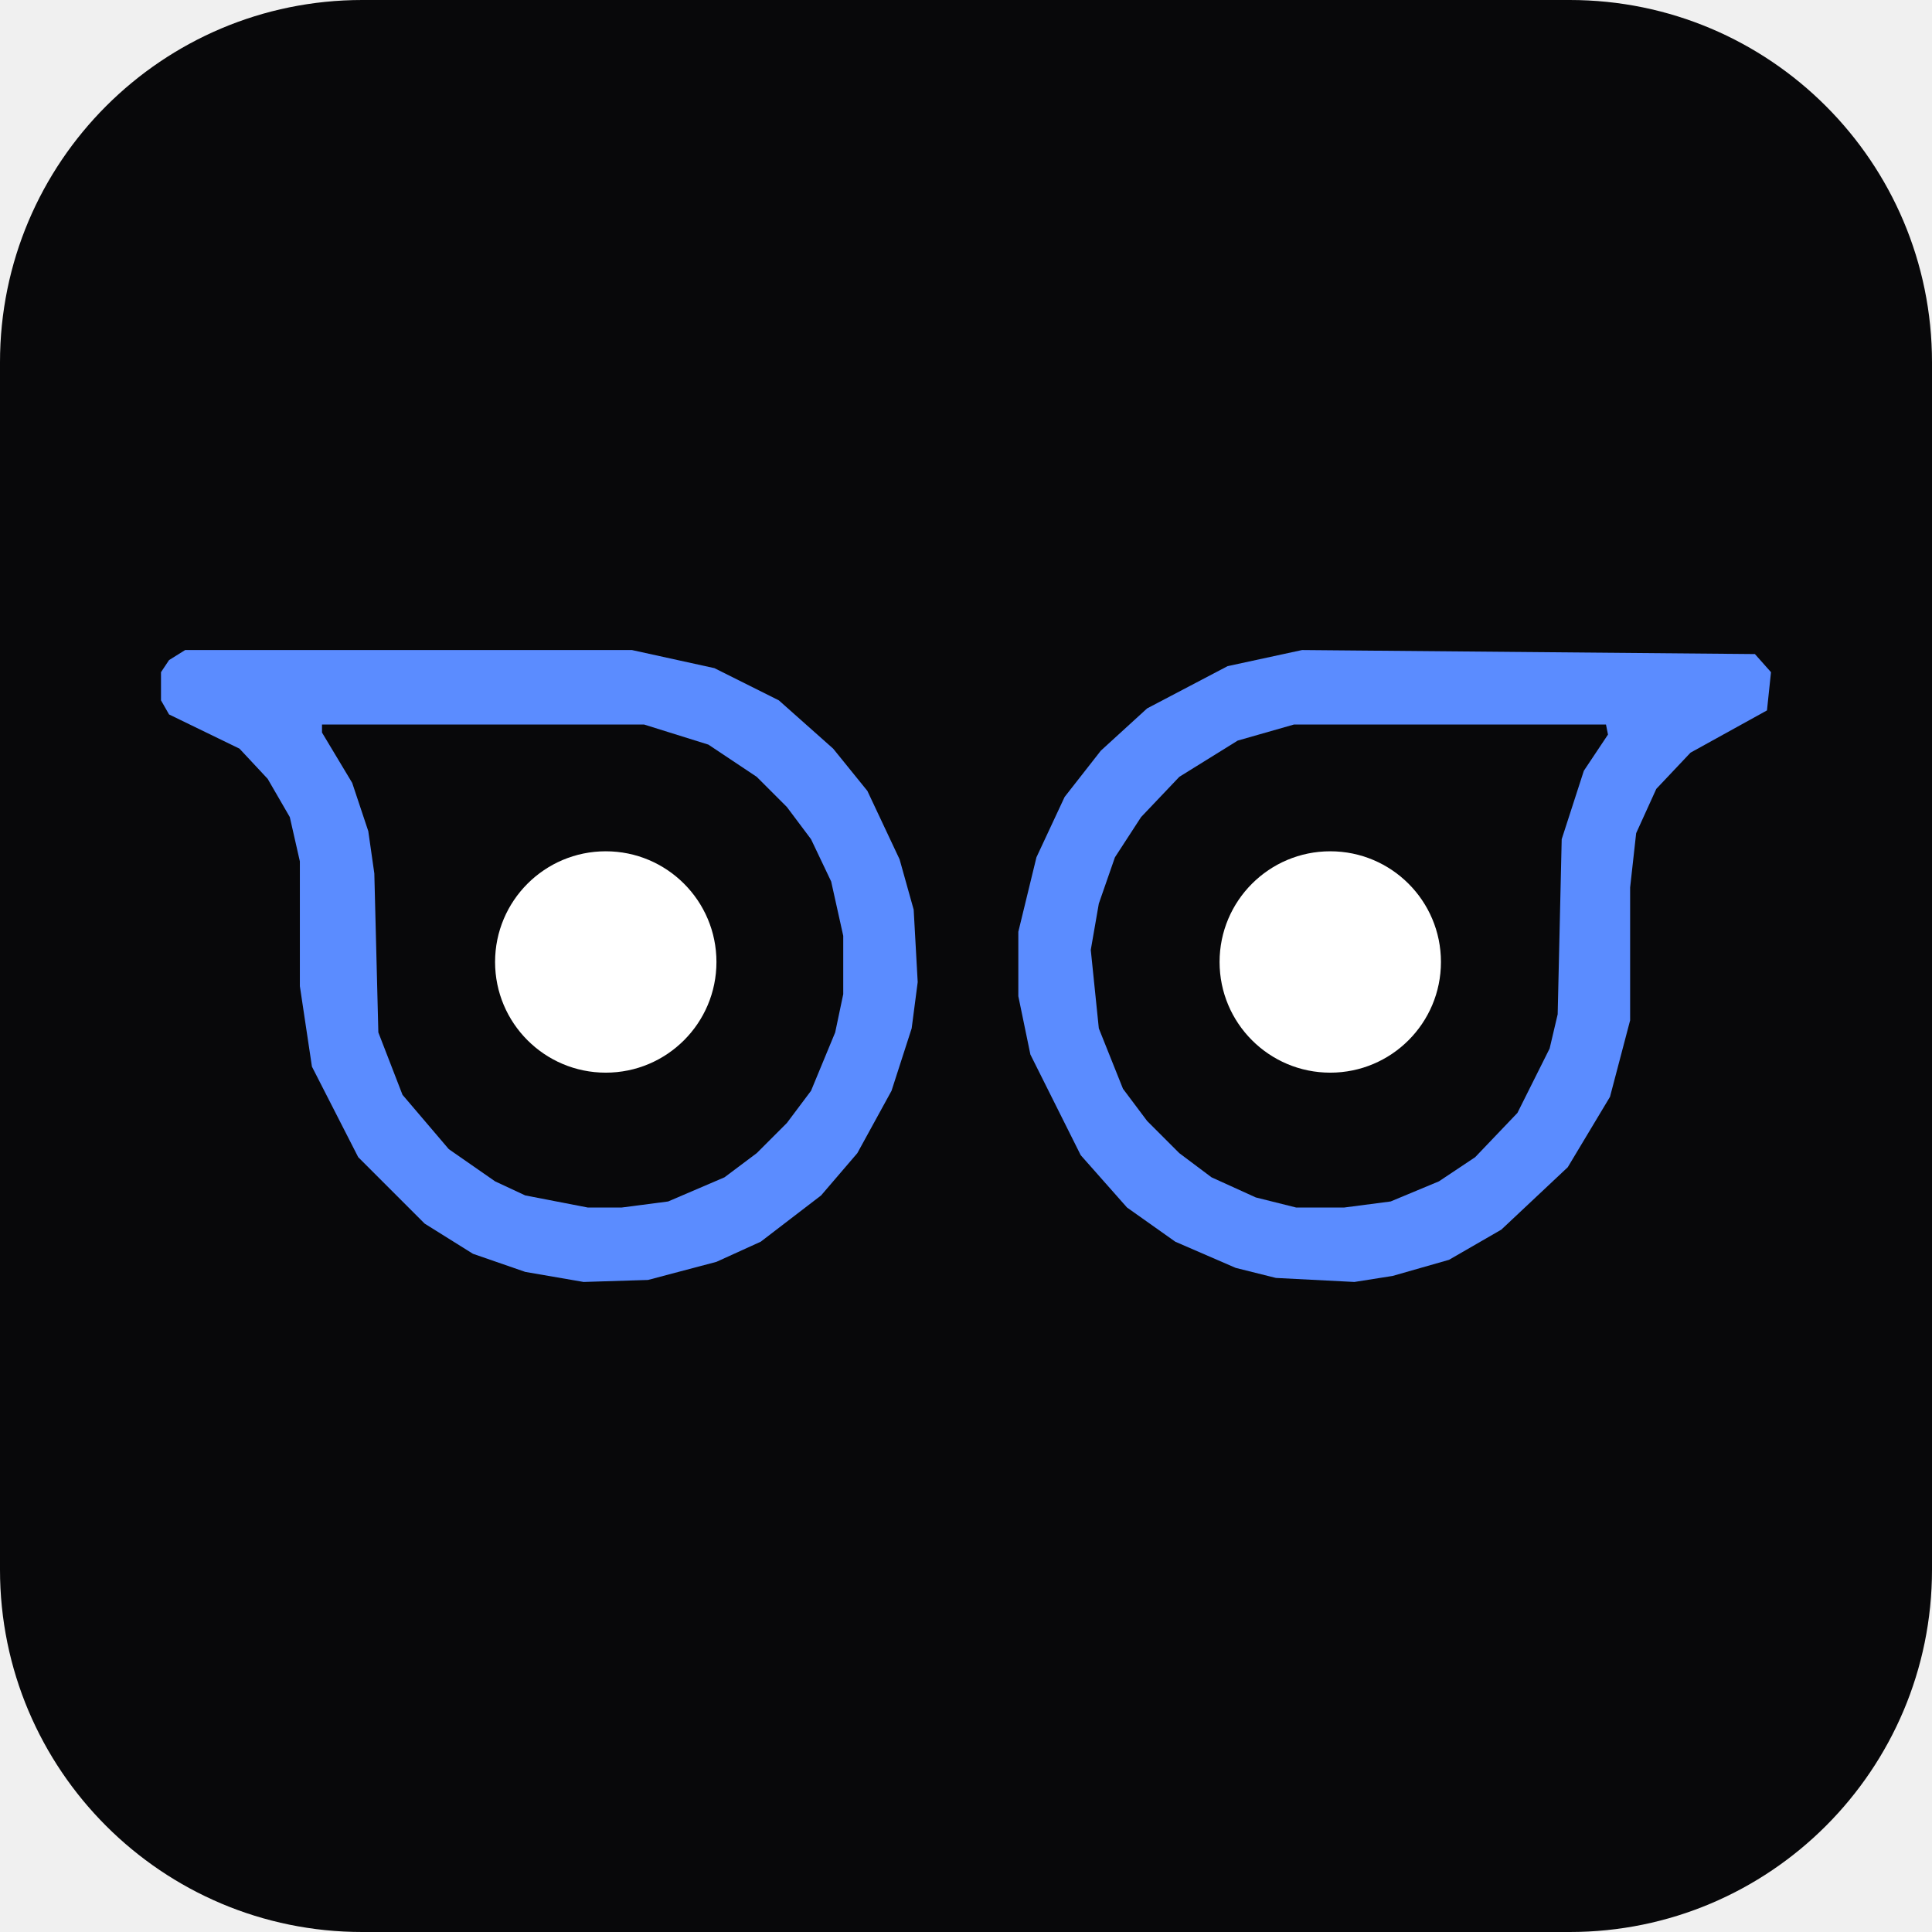
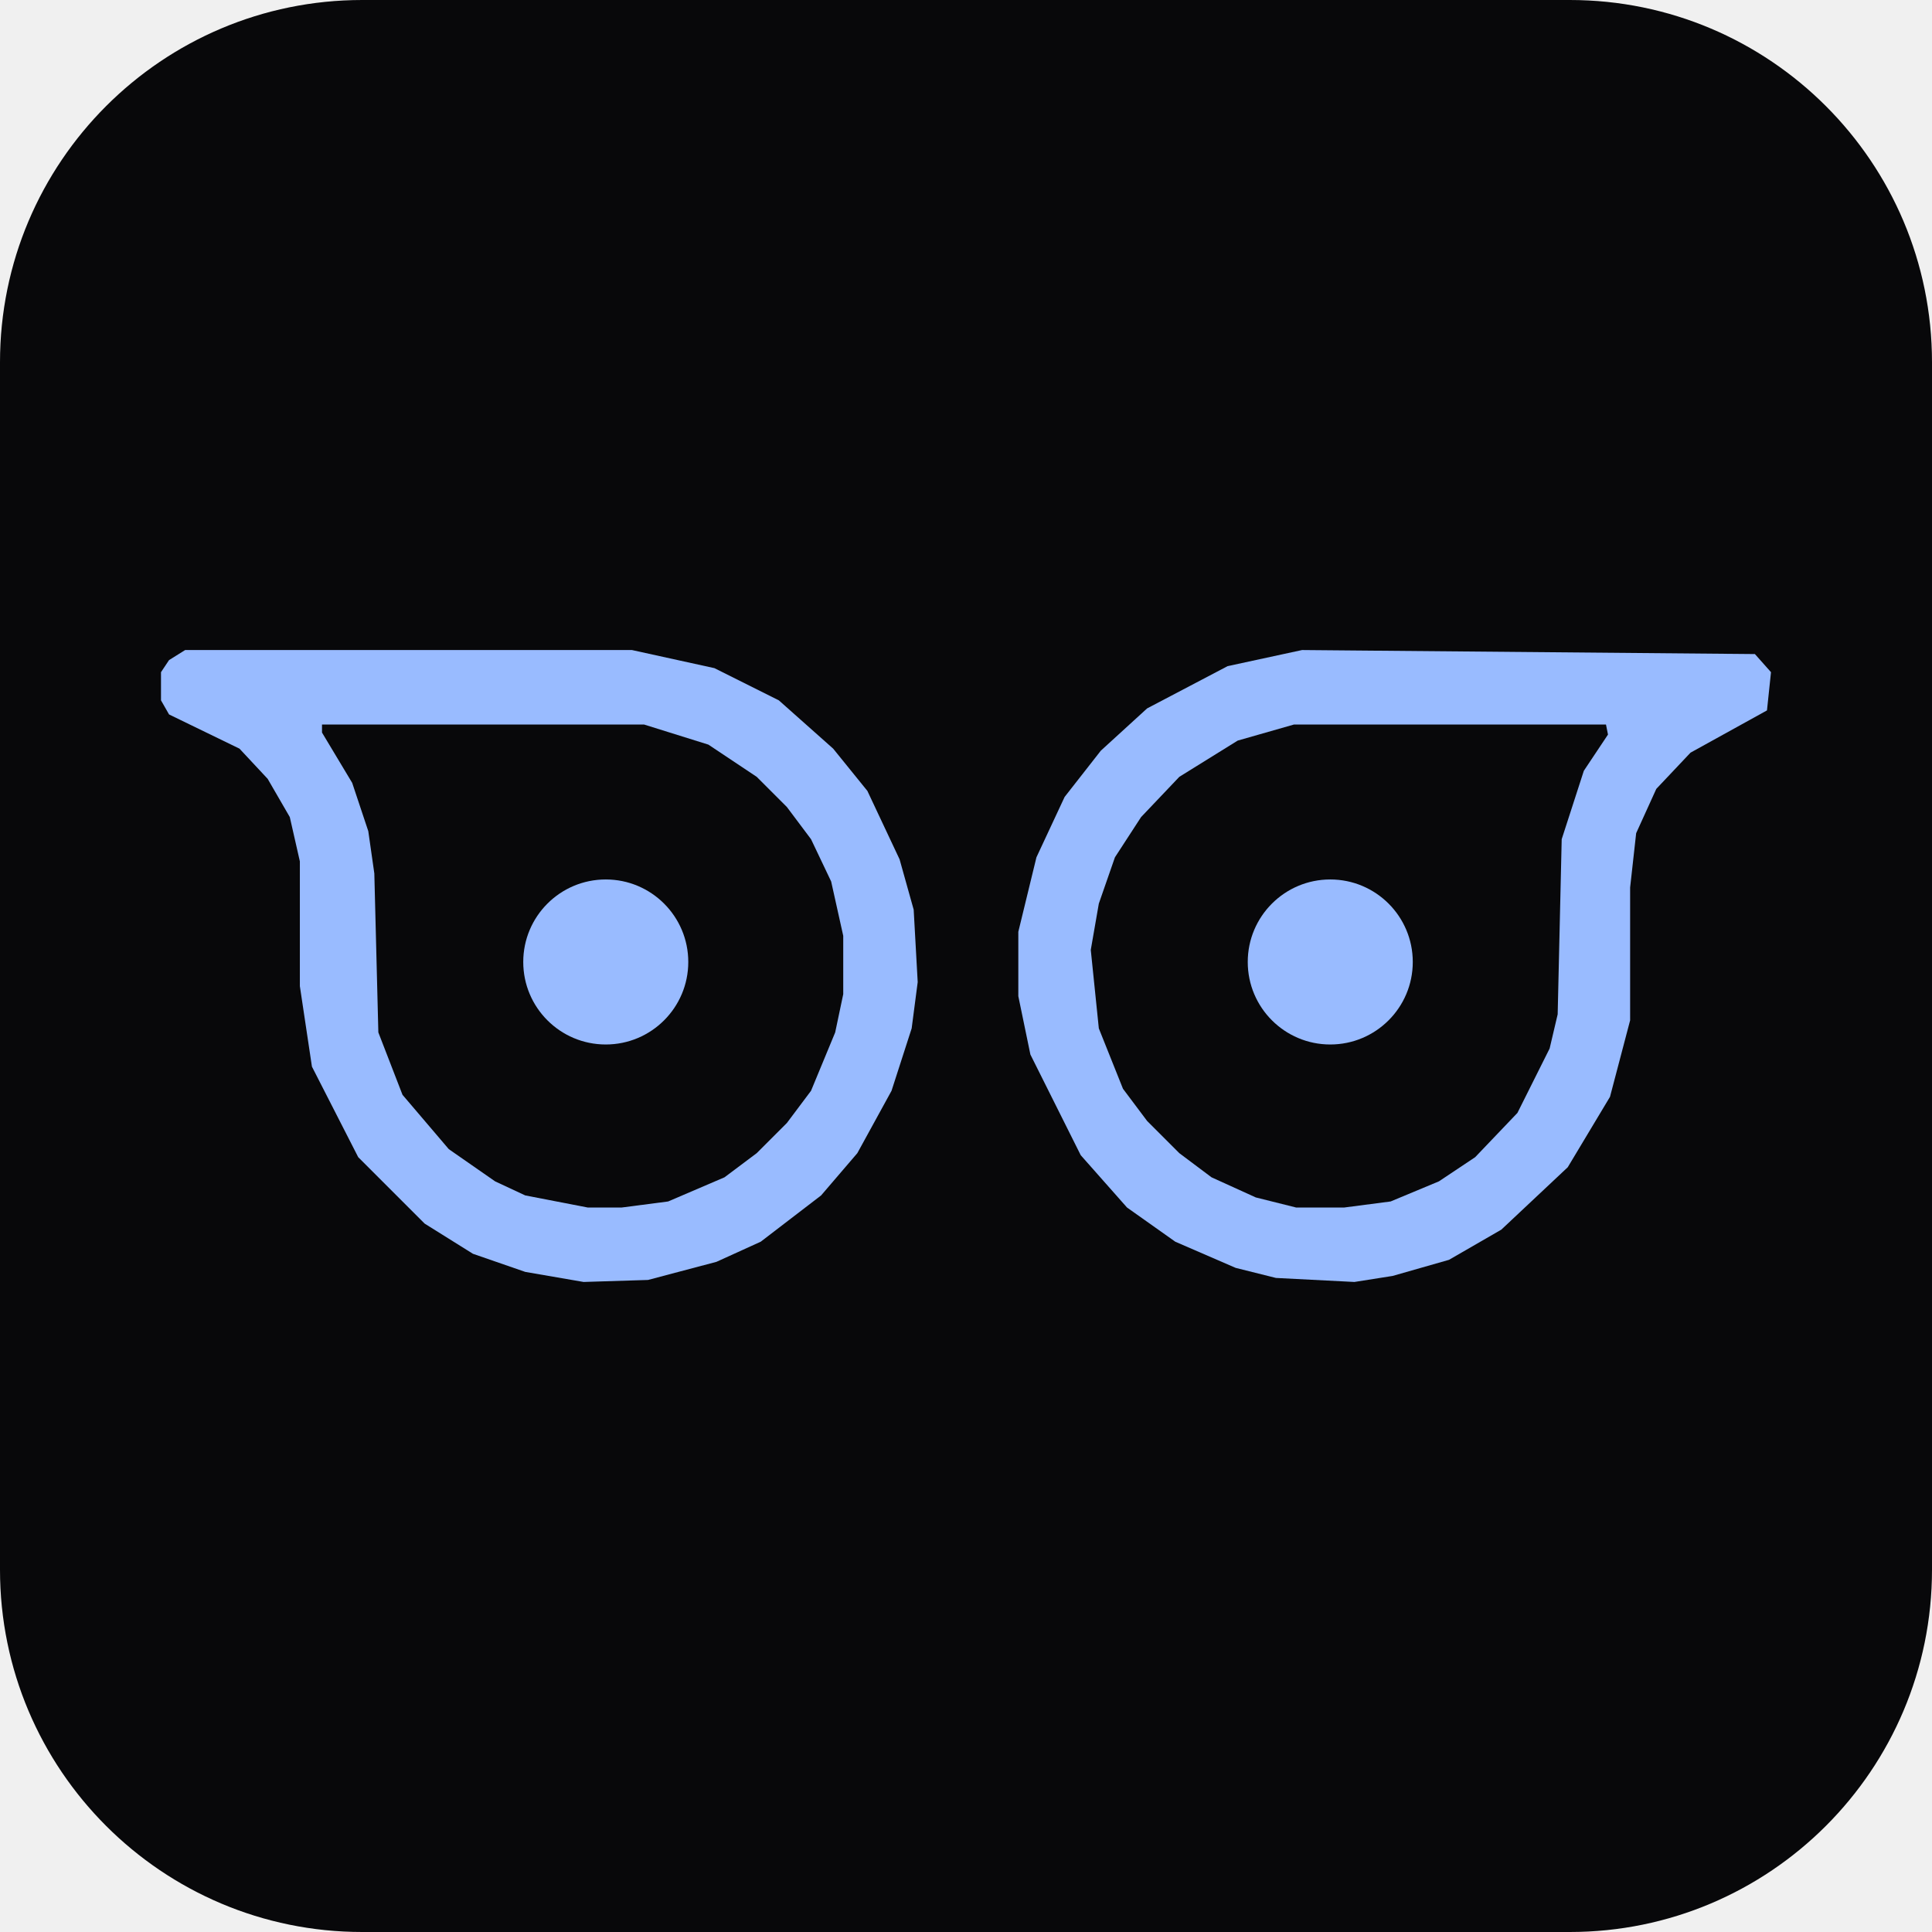
<svg xmlns="http://www.w3.org/2000/svg" viewBox="0 0 96 96">
  <rect width="96" height="96" rx="18" fill="#08080A" />
-   <g fill="#5B8CFF" fill-rule="evenodd">
+   <g fill="#99BBFF" fill-rule="evenodd">
    <path d="M8.4,32.8 L8.0,33.4 L8.0,34.8 L8.4,35.5 L11.9,37.2 L13.3,38.7 L14.4,40.6 L14.9,42.8 L14.9,49.0 L15.5,53.0 L17.8,57.5 L21.1,60.8 L23.5,62.3 L26.1,63.2 L29.0,63.7 L32.2,63.6 L35.6,62.7 L37.8,61.7 L40.8,59.4 L42.6,57.3 L44.3,54.2 L45.3,51.1 L45.6,48.8 L45.4,45.2 L44.7,42.7 L43.1,39.3 L41.4,37.2 L38.7,34.8 L35.5,33.2 L31.4,32.3 L9.2,32.3 Z M16.0,36.0 L32.0,36.0 L35.2,37.0 L37.6,38.6 L39.1,40.1 L40.3,41.7 L41.3,43.8 L41.9,46.5 L41.9,49.4 L41.5,51.3 L40.3,54.2 L39.1,55.8 L37.6,57.3 L36.0,58.5 L33.2,59.7 L30.9,60.0 L29.2,60.0 L26.1,59.4 L24.6,58.7 L22.3,57.1 L20.0,54.4 L18.8,51.3 L18.6,43.4 L18.3,41.3 L17.5,38.9 L16.0,36.4 Z" />
    <path d="M87.2,32.5 L64.7,32.3 L61.0,33.1 L57.0,35.2 L54.7,37.3 L52.9,39.6 L51.5,42.6 L50.6,46.3 L50.6,49.5 L51.2,52.4 L53.7,57.4 L56.0,60.0 L58.4,61.7 L61.4,63.0 L63.4,63.5 L67.3,63.7 L69.2,63.4 L72.0,62.6 L74.6,61.1 L77.9,58.0 L80.0,54.5 L81.0,50.7 L81.0,44.1 L81.3,41.4 L82.3,39.2 L84.0,37.4 L87.8,35.3 L88.0,33.4 Z M79.8,36.0 L79.9,36.5 L78.7,38.3 L77.6,41.7 L77.4,50.4 L77.0,52.1 L75.4,55.3 L73.3,57.5 L71.5,58.7 L69.1,59.7 L66.8,60.0 L64.4,60.0 L62.4,59.5 L60.2,58.5 L58.6,57.3 L57.0,55.7 L55.8,54.1 L54.6,51.1 L54.2,47.2 L54.6,44.9 L55.4,42.6 L56.7,40.6 L58.6,38.6 L61.5,36.8 L64.3,36.0 Z" />
  </g>
-   <g fill="#FFFFFF">
-     <circle cx="66.1" cy="47.8" r="5.5" />
-     <circle cx="30.1" cy="47.8" r="5.5" />
+   <g fill="#99BBFF">
+     <circle cx="66.1" cy="47.8" r="4.1" />
+     <circle cx="30.1" cy="47.8" r="4.1" />
  </g>
</svg>
